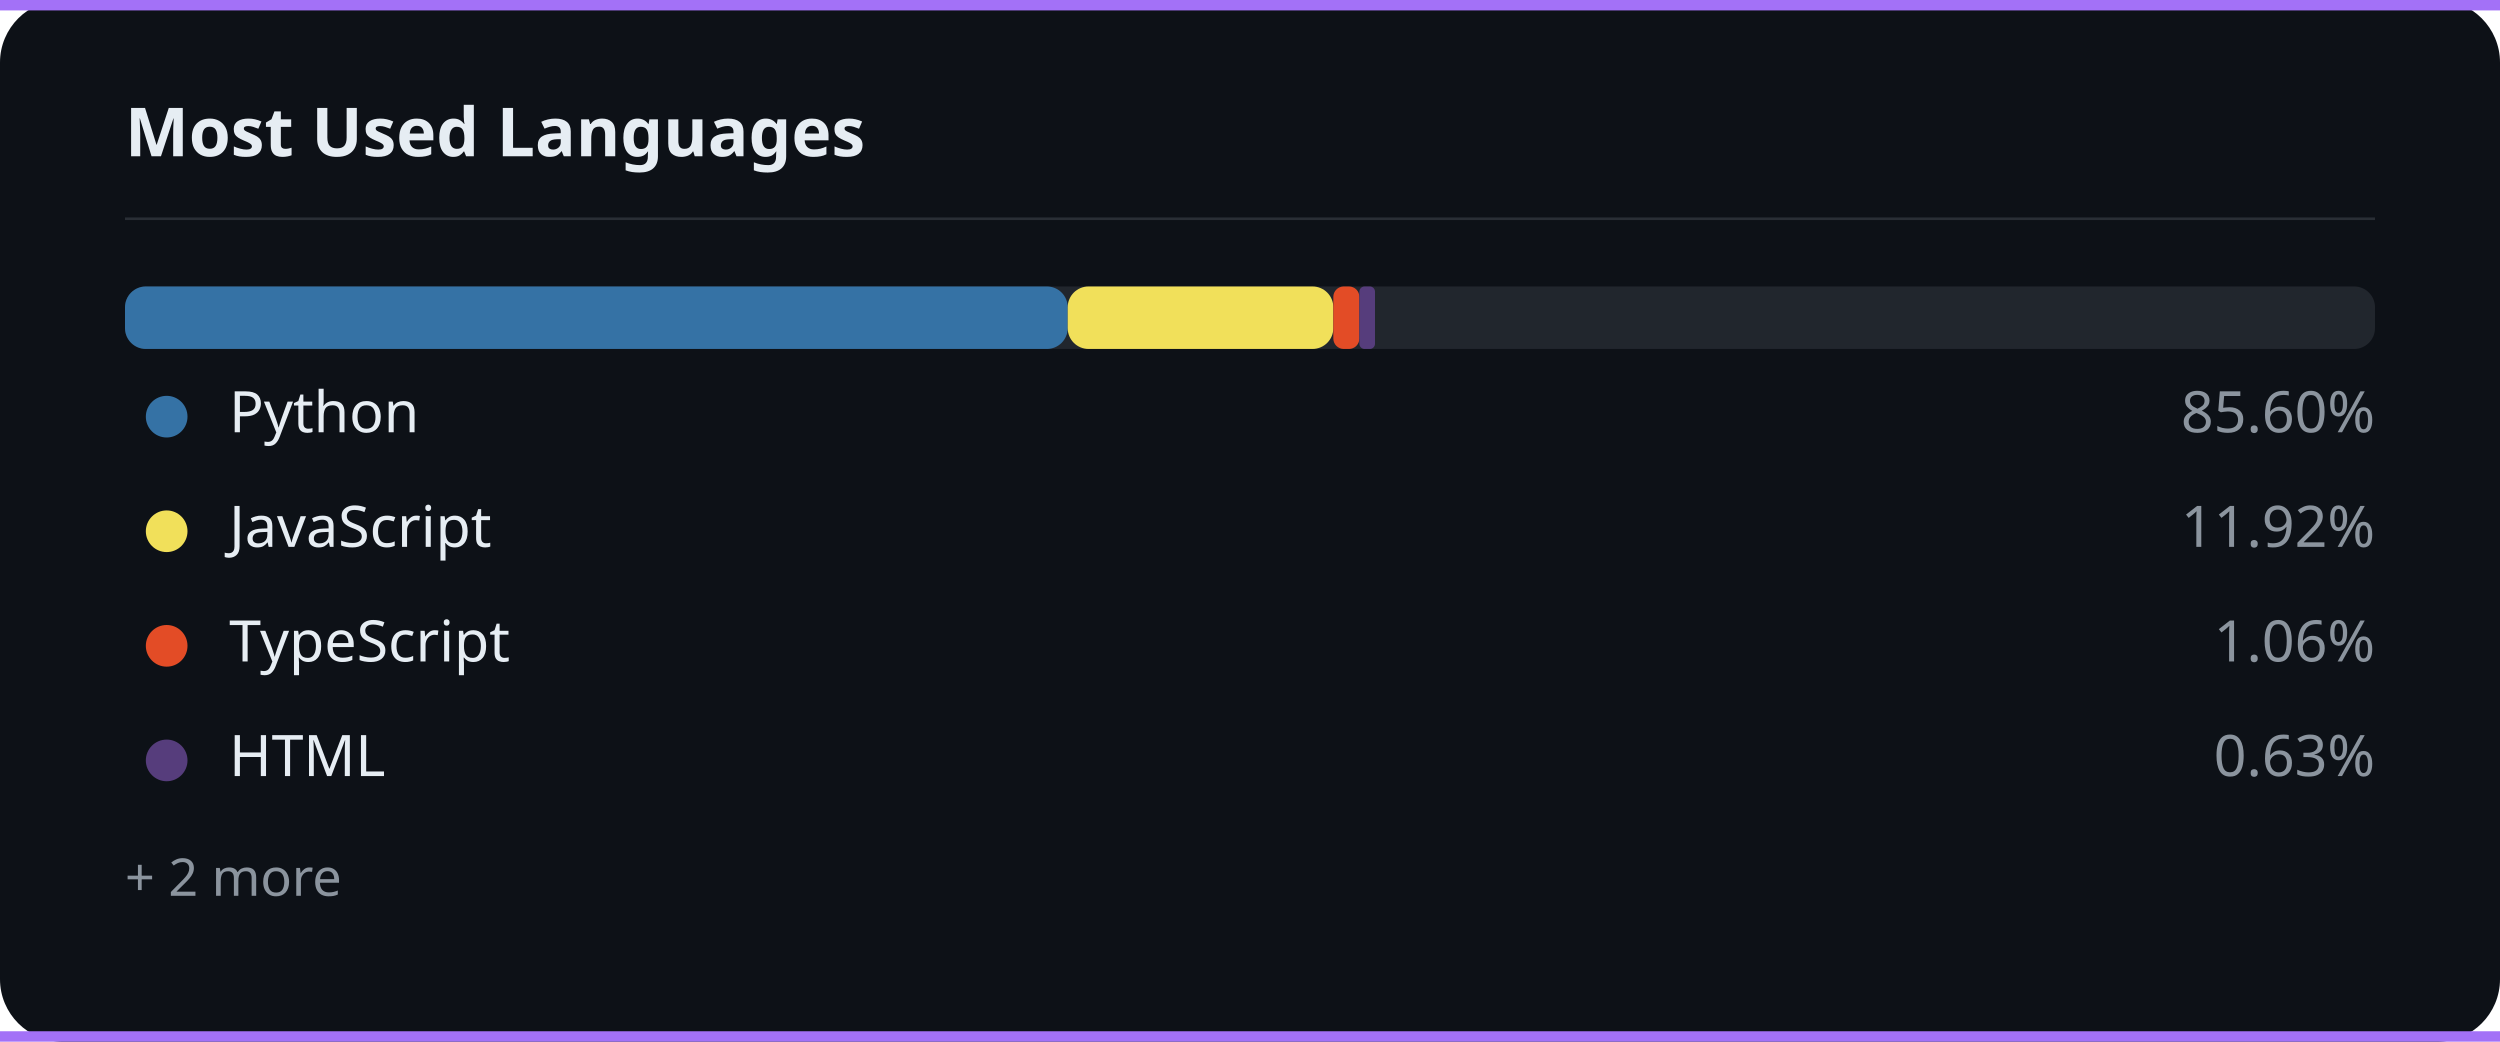
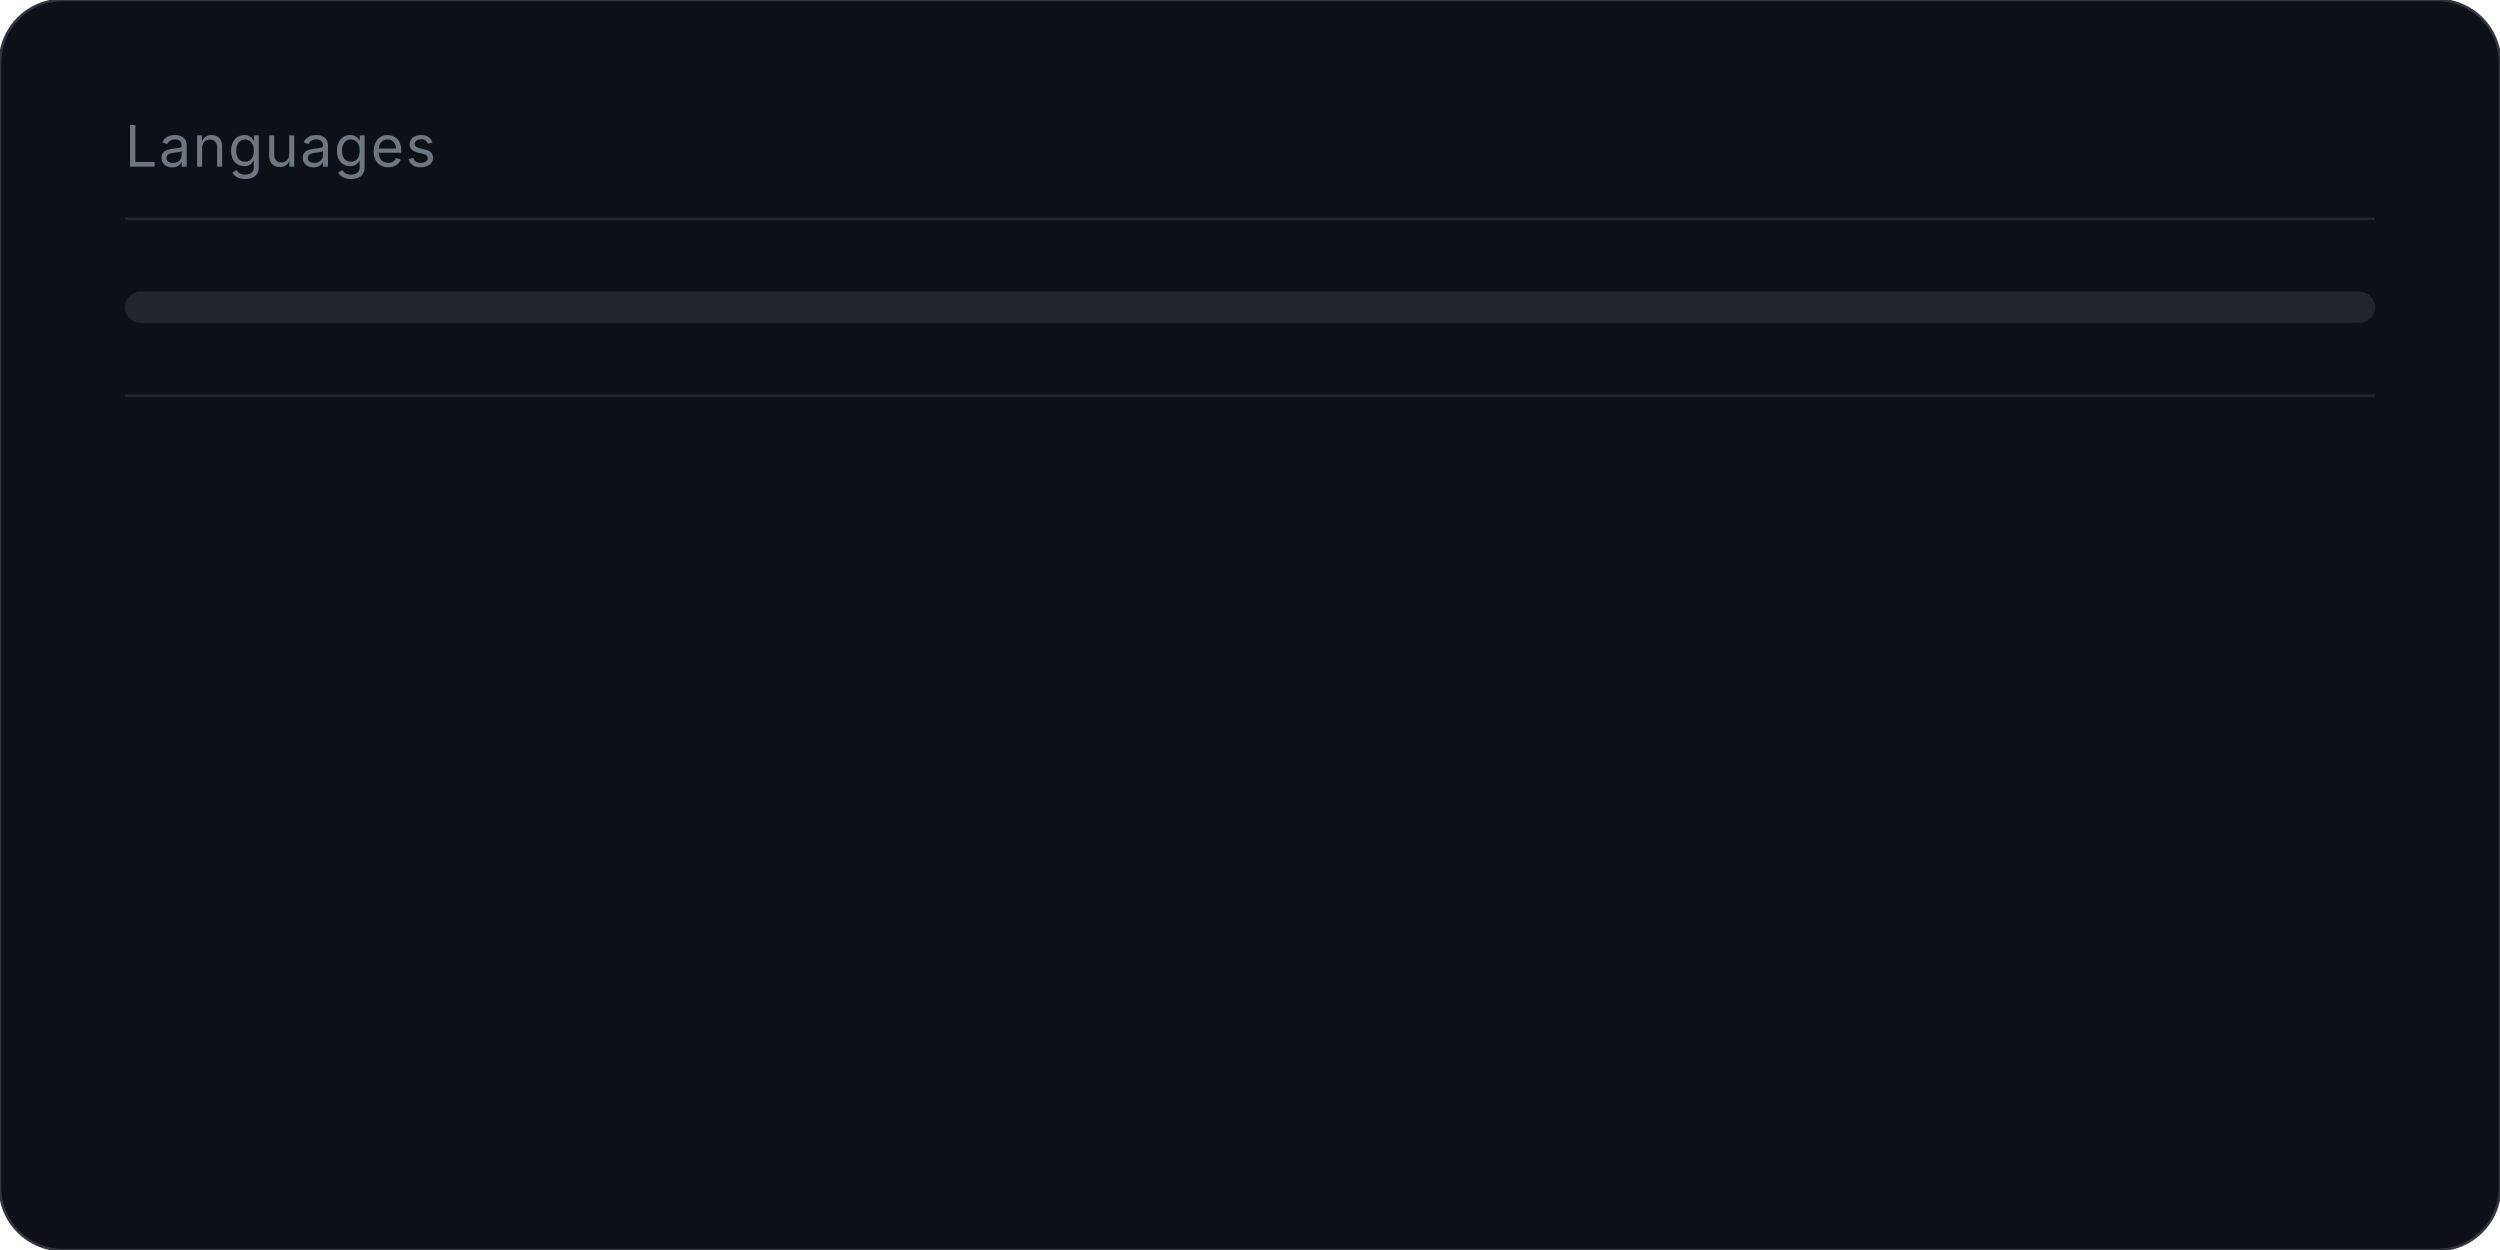
- <svg xmlns="http://www.w3.org/2000/svg" viewBox="0 0 480 200">
-   <rect width="480" height="200" fill="#0d1117" rx="12" />
-   <rect width="480" height="2" fill="#a371f7" rx="0" />
-   <text x="24" y="30" font-family="'Segoe UI', system-ui, -apple-system, sans-serif" font-size="13" fill="#e6edf3" font-weight="600">Most Used Languages</text>
-   <line x1="24" y1="42" x2="456" y2="42" stroke="rgba(48, 54, 61, 0.8)" stroke-width="0.5" />
-   <rect x="24" y="55" width="432" height="12" rx="4" fill="#21262d" />
-   <rect x="24" y="55" width="181" height="12" rx="4" fill="#3572A5" />
-   <rect x="205" y="55" width="51" height="12" rx="4" fill="#f1e05a" />
-   <rect x="256" y="55" width="5" height="12" rx="2" fill="#e34c26" />
-   <rect x="261" y="55" width="3" height="12" rx="1" fill="#563d7c" />
-   <circle cx="32" cy="80" r="4" fill="#3572A5" />
-   <text x="44" y="83" font-family="'Segoe UI', system-ui, -apple-system, sans-serif" font-size="11" fill="#e6edf3">Python</text>
-   <text x="456" y="83" font-family="'Segoe UI', system-ui, -apple-system, sans-serif" font-size="11" fill="#8b949e" text-anchor="end">85.60%</text>
-   <circle cx="32" cy="102" r="4" fill="#f1e05a" />
-   <text x="44" y="105" font-family="'Segoe UI', system-ui, -apple-system, sans-serif" font-size="11" fill="#e6edf3">JavaScript</text>
-   <text x="456" y="105" font-family="'Segoe UI', system-ui, -apple-system, sans-serif" font-size="11" fill="#8b949e" text-anchor="end">11.92%</text>
-   <circle cx="32" cy="124" r="4" fill="#e34c26" />
-   <text x="44" y="127" font-family="'Segoe UI', system-ui, -apple-system, sans-serif" font-size="11" fill="#e6edf3">TypeScript</text>
-   <text x="456" y="127" font-family="'Segoe UI', system-ui, -apple-system, sans-serif" font-size="11" fill="#8b949e" text-anchor="end">1.06%</text>
-   <circle cx="32" cy="146" r="4" fill="#563d7c" />
-   <text x="44" y="149" font-family="'Segoe UI', system-ui, -apple-system, sans-serif" font-size="11" fill="#e6edf3">HTML</text>
-   <text x="456" y="149" font-family="'Segoe UI', system-ui, -apple-system, sans-serif" font-size="11" fill="#8b949e" text-anchor="end">0.63%</text>
-   <text x="24" y="172" font-family="'Segoe UI', system-ui, -apple-system, sans-serif" font-size="10" fill="#8b949e">+ 2 more</text>
-   <rect y="198" width="480" height="2" fill="#a371f7" rx="0" />
+ <svg xmlns="http://www.w3.org/2000/svg" width="480" height="240" viewBox="0 0 480 240">
+   <rect width="480" height="240" fill="#0d1117" rx="12" stroke="#30363d" stroke-width="0.5" />
+   <text x="24" y="32" font-family="-apple-system, BlinkMacSystemFont, 'Segoe UI', sans-serif" font-size="11" fill="#6e7681" letter-spacing="0.3">Languages</text>
+   <line x1="24" y1="42" x2="456" y2="42" stroke="#21262d" stroke-width="0.5" />
+   <rect x="24" y="56" width="432" height="6" rx="3" fill="#21262d" />
+   {{language_bar}}
+ 
+   <line x1="24" y1="76" x2="456" y2="76" stroke="#21262d" stroke-width="0.5" />
+ 
+   {{language_rows}}
+ 
+   {{remaining_text}}
</svg>
